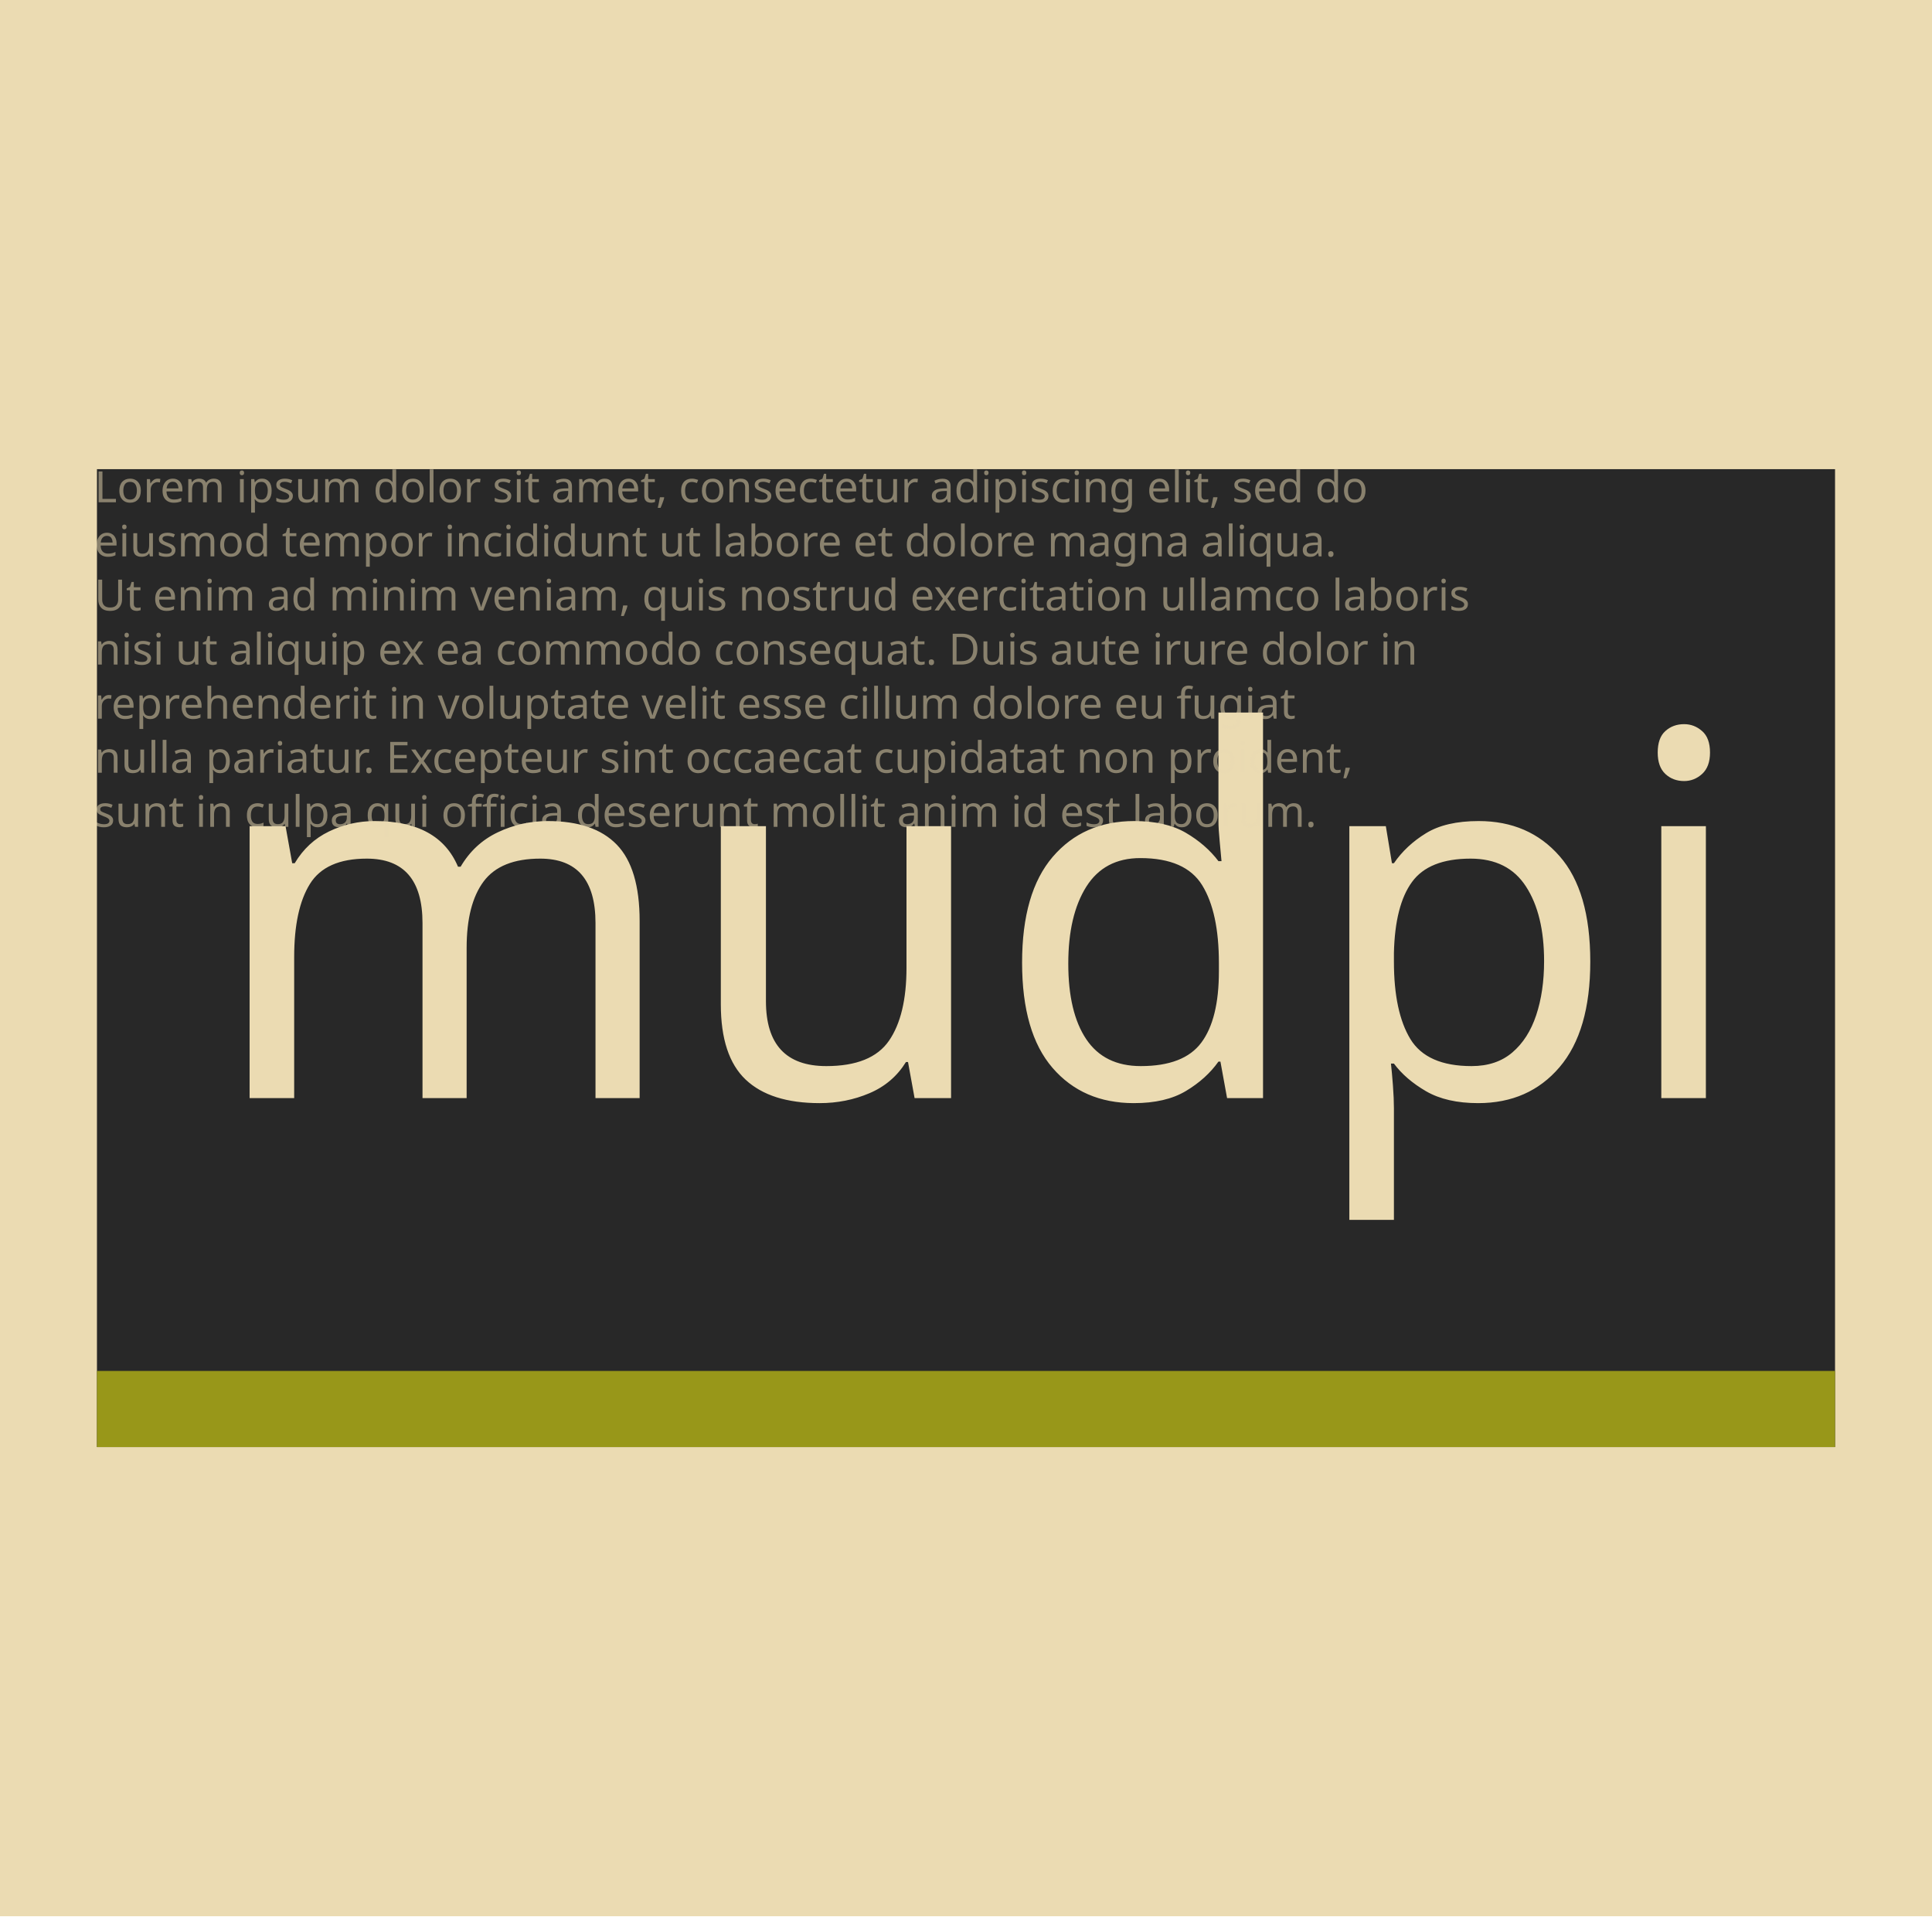
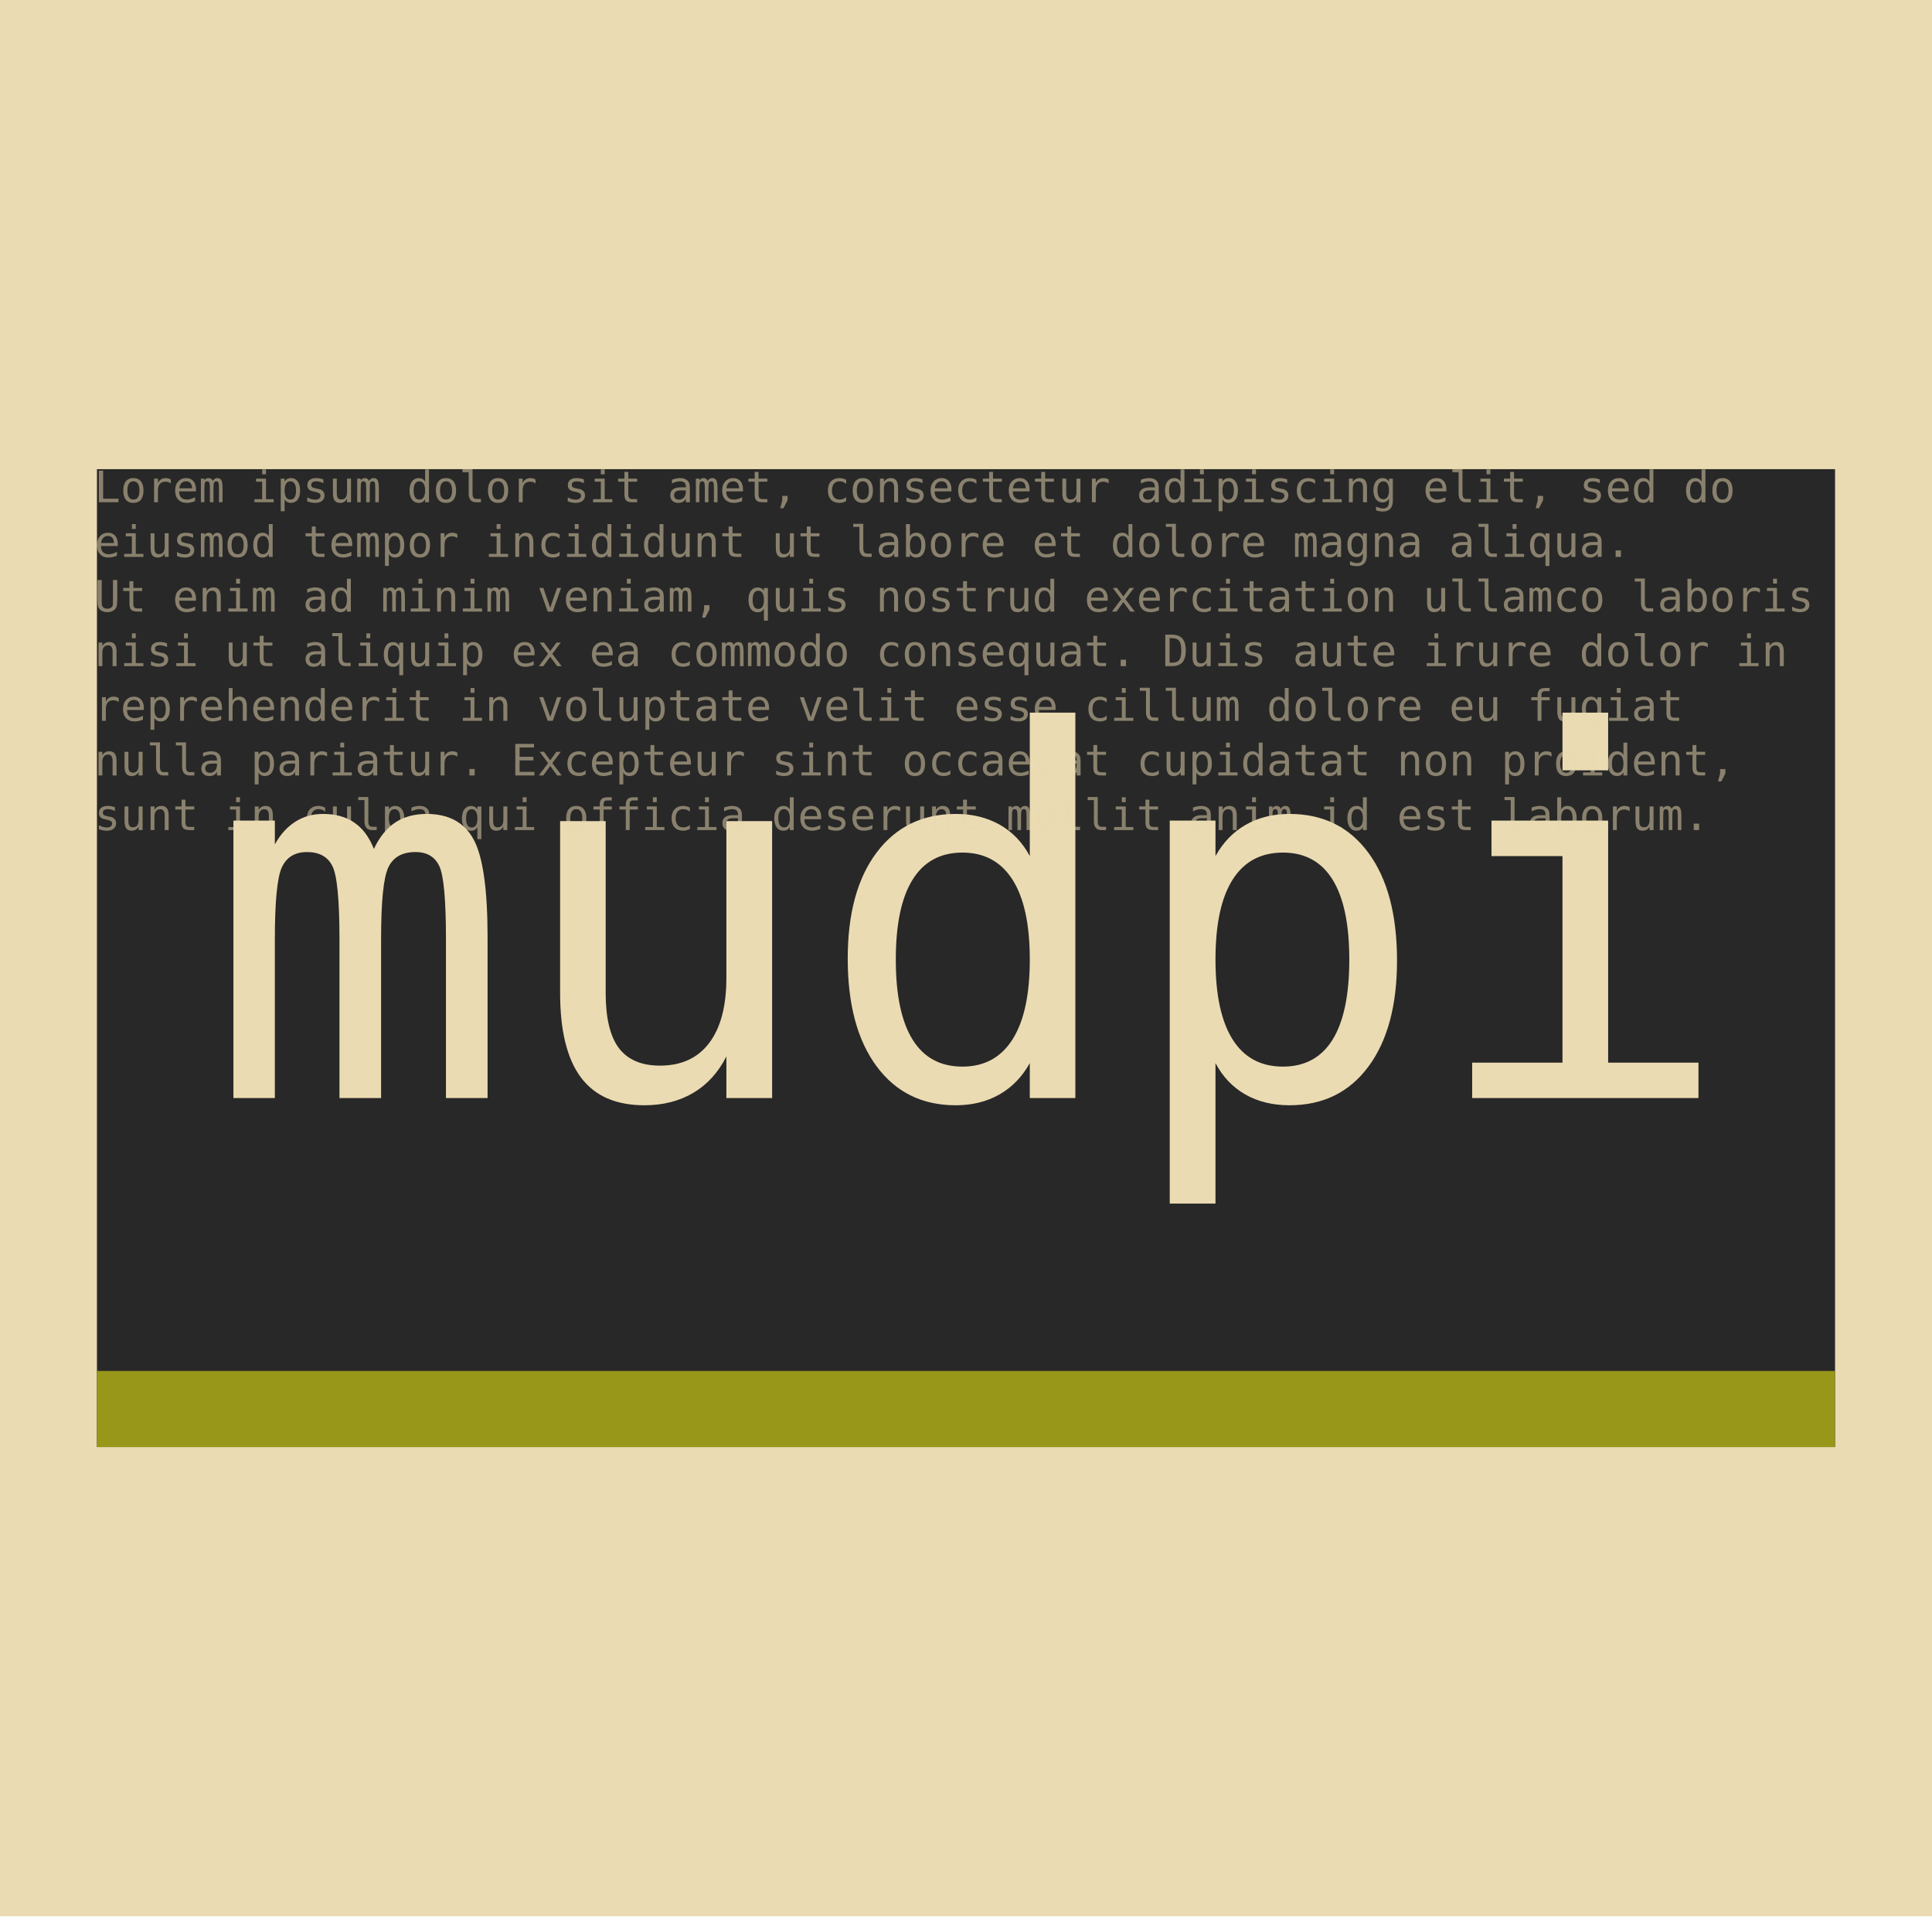
<svg xmlns="http://www.w3.org/2000/svg" width="1429" height="1417" viewBox="0 0 378.09 374.915" version="1.1" id="svg5">
  <defs id="defs2" />
  <g id="layer1" style="display:none">
    <rect style="fill:#ebdbb2;fill-opacity:1;stroke:none;stroke-width:2" id="rect399" width="234.506" height="168.431" x="0" y="0" />
    <rect style="fill:#282828;fill-opacity:1;stroke:none;stroke-width:2" id="rect6986" width="234.506" height="168.431" x="22.455" y="14.605" />
    <rect style="fill:#989719;fill-opacity:1;stroke:none;stroke-width:2" id="rect7714" width="234.506" height="168.431" x="50.001" y="35.535" />
  </g>
  <g id="layer2">
    <rect style="display:inline;fill:#ebdbb2;fill-opacity:1;stroke:none;stroke-width:3.789" id="rect9261" width="378.09" height="374.915" x="0" y="0" />
    <g id="g9546" transform="matrix(1.125579,0,0,1.125579,-23.74007,-23.54072)">
      <rect style="display:inline;fill:#282828;fill-opacity:1;stroke:none;stroke-width:2.281" id="rect9266" width="302.192" height="169.983" x="37.949" y="102.466" />
      <rect style="display:inline;fill:#989719;fill-opacity:1;stroke:none;stroke-width:0.636;stroke-dasharray:none" id="rect9258" width="302.192" height="13.231" x="37.949" y="259.217" />
      <text xml:space="preserve" style="font-size:19.756px;font-family:'DejaVuSansM Nerd Font Mono';-inkscape-font-specification:'DejaVuSansM Nerd Font Mono';fill:#ebdbb2;fill-opacity:1;stroke:none;stroke-width:2" x="56.99" y="211.788" id="text9375">
-         <tspan id="tspan9373" style="font-style:normal;font-variant:normal;font-weight:normal;font-stretch:normal;font-size:88.194px;font-family:'DejaVuSansM Nerd Font Mono';-inkscape-font-specification:'DejaVuSansM Nerd Font Mono, Normal';font-variant-ligatures:normal;font-variant-caps:normal;font-variant-numeric:normal;font-variant-east-asian:normal;fill:#ebdbb2;fill-opacity:1;stroke-width:2" x="56.99" y="211.788">mudpi</tspan>
+         <tspan id="tspan9373" style="font-style:normal;font-variant:normal;font-weight:normal;font-stretch:normal;font-size:88.194px;font-family:monospace;-inkscape-font-specification:'monospace, Normal';font-variant-ligatures:normal;font-variant-caps:normal;font-variant-numeric:normal;font-variant-east-asian:normal;fill:#ebdbb2;fill-opacity:1;stroke-width:2" x="56.99" y="211.788">mudpi</tspan>
      </text>
      <text xml:space="preserve" style="font-style:normal;font-variant:normal;font-weight:normal;font-stretch:normal;font-size:7.522px;font-family:'DejaVuSansM Nerd Font Mono';-inkscape-font-specification:'DejaVuSansM Nerd Font Mono, Normal';font-variant-ligatures:normal;font-variant-caps:normal;font-variant-numeric:normal;font-variant-east-asian:normal;fill:#ebdbb2;fill-opacity:0.5;stroke:none;stroke-width:4.442;stroke-dasharray:none" x="37.497" y="108.221" id="text1906">
-         <tspan style="font-style:normal;font-variant:normal;font-weight:normal;font-stretch:normal;font-size:7.522px;font-family:'DejaVuSansM Nerd Font Mono';-inkscape-font-specification:'DejaVuSansM Nerd Font Mono, Normal';font-variant-ligatures:normal;font-variant-caps:normal;font-variant-numeric:normal;font-variant-east-asian:normal;stroke-width:4.442;fill:#ebdbb2;fill-opacity:0.5" x="37.497" y="108.221" id="tspan1940">Lorem ipsum dolor sit amet, consectetur adipiscing elit, sed do</tspan>
-         <tspan style="font-style:normal;font-variant:normal;font-weight:normal;font-stretch:normal;font-size:7.522px;font-family:'DejaVuSansM Nerd Font Mono';-inkscape-font-specification:'DejaVuSansM Nerd Font Mono, Normal';font-variant-ligatures:normal;font-variant-caps:normal;font-variant-numeric:normal;font-variant-east-asian:normal;stroke-width:4.442;fill:#ebdbb2;fill-opacity:0.5" x="37.497" y="117.624" id="tspan1930">eiusmod tempor incididunt ut labore et dolore magna aliqua.</tspan>
-         <tspan style="font-style:normal;font-variant:normal;font-weight:normal;font-stretch:normal;font-size:7.522px;font-family:'DejaVuSansM Nerd Font Mono';-inkscape-font-specification:'DejaVuSansM Nerd Font Mono, Normal';font-variant-ligatures:normal;font-variant-caps:normal;font-variant-numeric:normal;font-variant-east-asian:normal;stroke-width:4.442;fill:#ebdbb2;fill-opacity:0.5" x="37.497" y="127.026" id="tspan1932">Ut enim ad minim veniam, quis nostrud exercitation ullamco laboris</tspan>
-         <tspan style="font-style:normal;font-variant:normal;font-weight:normal;font-stretch:normal;font-size:7.522px;font-family:'DejaVuSansM Nerd Font Mono';-inkscape-font-specification:'DejaVuSansM Nerd Font Mono, Normal';font-variant-ligatures:normal;font-variant-caps:normal;font-variant-numeric:normal;font-variant-east-asian:normal;stroke-width:4.442;fill:#ebdbb2;fill-opacity:0.5" x="37.497" y="136.429" id="tspan1968">nisi ut aliquip ex ea commodo consequat. Duis aute irure dolor in</tspan>
-         <tspan style="font-style:normal;font-variant:normal;font-weight:normal;font-stretch:normal;font-size:7.522px;font-family:'DejaVuSansM Nerd Font Mono';-inkscape-font-specification:'DejaVuSansM Nerd Font Mono, Normal';font-variant-ligatures:normal;font-variant-caps:normal;font-variant-numeric:normal;font-variant-east-asian:normal;stroke-width:4.442;fill:#ebdbb2;fill-opacity:0.5" x="37.497" y="145.832" id="tspan1934">reprehenderit in voluptate velit esse cillum dolore eu fugiat </tspan>
-         <tspan style="font-style:normal;font-variant:normal;font-weight:normal;font-stretch:normal;font-size:7.522px;font-family:'DejaVuSansM Nerd Font Mono';-inkscape-font-specification:'DejaVuSansM Nerd Font Mono, Normal';font-variant-ligatures:normal;font-variant-caps:normal;font-variant-numeric:normal;font-variant-east-asian:normal;stroke-width:4.442;fill:#ebdbb2;fill-opacity:0.5" x="37.497" y="155.234" id="tspan1956">nulla pariatur. Excepteur sint occaecat cupidatat non proident, </tspan>
-         <tspan style="font-style:normal;font-variant:normal;font-weight:normal;font-stretch:normal;font-size:7.522px;font-family:'DejaVuSansM Nerd Font Mono';-inkscape-font-specification:'DejaVuSansM Nerd Font Mono, Normal';font-variant-ligatures:normal;font-variant-caps:normal;font-variant-numeric:normal;font-variant-east-asian:normal;stroke-width:4.442;fill:#ebdbb2;fill-opacity:0.5" x="37.497" y="164.637" id="tspan1958">sunt in culpa qui officia deserunt mollit anim id est laborum.</tspan>
+         <tspan style="font-style:normal;font-variant:normal;font-weight:normal;font-stretch:normal;font-size:7.522px;font-family:monospace;-inkscape-font-specification:'monospace, Normal';font-variant-ligatures:normal;font-variant-caps:normal;font-variant-numeric:normal;font-variant-east-asian:normal;fill:#ebdbb2;fill-opacity:0.5;stroke-width:4.442" x="37.497" y="108.221" id="tspan1940">Lorem ipsum dolor sit amet, consectetur adipiscing elit, sed do</tspan>
+         <tspan style="font-style:normal;font-variant:normal;font-weight:normal;font-stretch:normal;font-size:7.522px;font-family:monospace;-inkscape-font-specification:'monospace, Normal';font-variant-ligatures:normal;font-variant-caps:normal;font-variant-numeric:normal;font-variant-east-asian:normal;fill:#ebdbb2;fill-opacity:0.5;stroke-width:4.442" x="37.497" y="117.718" id="tspan1930">eiusmod tempor incididunt ut labore et dolore magna aliqua.</tspan>
+         <tspan style="font-style:normal;font-variant:normal;font-weight:normal;font-stretch:normal;font-size:7.522px;font-family:monospace;-inkscape-font-specification:'monospace, Normal';font-variant-ligatures:normal;font-variant-caps:normal;font-variant-numeric:normal;font-variant-east-asian:normal;fill:#ebdbb2;fill-opacity:0.5;stroke-width:4.442" x="37.497" y="127.215" id="tspan1932">Ut enim ad minim veniam, quis nostrud exercitation ullamco laboris</tspan>
+         <tspan style="font-style:normal;font-variant:normal;font-weight:normal;font-stretch:normal;font-size:7.522px;font-family:monospace;-inkscape-font-specification:'monospace, Normal';font-variant-ligatures:normal;font-variant-caps:normal;font-variant-numeric:normal;font-variant-east-asian:normal;fill:#ebdbb2;fill-opacity:0.5;stroke-width:4.442" x="37.497" y="136.712" id="tspan1968">nisi ut aliquip ex ea commodo consequat. Duis aute irure dolor in</tspan>
+         <tspan style="font-style:normal;font-variant:normal;font-weight:normal;font-stretch:normal;font-size:7.522px;font-family:monospace;-inkscape-font-specification:'monospace, Normal';font-variant-ligatures:normal;font-variant-caps:normal;font-variant-numeric:normal;font-variant-east-asian:normal;fill:#ebdbb2;fill-opacity:0.5;stroke-width:4.442" x="37.497" y="146.208" id="tspan1934">reprehenderit in voluptate velit esse cillum dolore eu fugiat </tspan>
+         <tspan style="font-style:normal;font-variant:normal;font-weight:normal;font-stretch:normal;font-size:7.522px;font-family:monospace;-inkscape-font-specification:'monospace, Normal';font-variant-ligatures:normal;font-variant-caps:normal;font-variant-numeric:normal;font-variant-east-asian:normal;fill:#ebdbb2;fill-opacity:0.5;stroke-width:4.442" x="37.497" y="155.705" id="tspan1956">nulla pariatur. Excepteur sint occaecat cupidatat non proident, </tspan>
+         <tspan style="font-style:normal;font-variant:normal;font-weight:normal;font-stretch:normal;font-size:7.522px;font-family:monospace;-inkscape-font-specification:'monospace, Normal';font-variant-ligatures:normal;font-variant-caps:normal;font-variant-numeric:normal;font-variant-east-asian:normal;fill:#ebdbb2;fill-opacity:0.5;stroke-width:4.442" x="37.497" y="165.202" id="tspan1958">sunt in culpa qui officia deserunt mollit anim id est laborum.</tspan>
      </text>
    </g>
  </g>
</svg>
